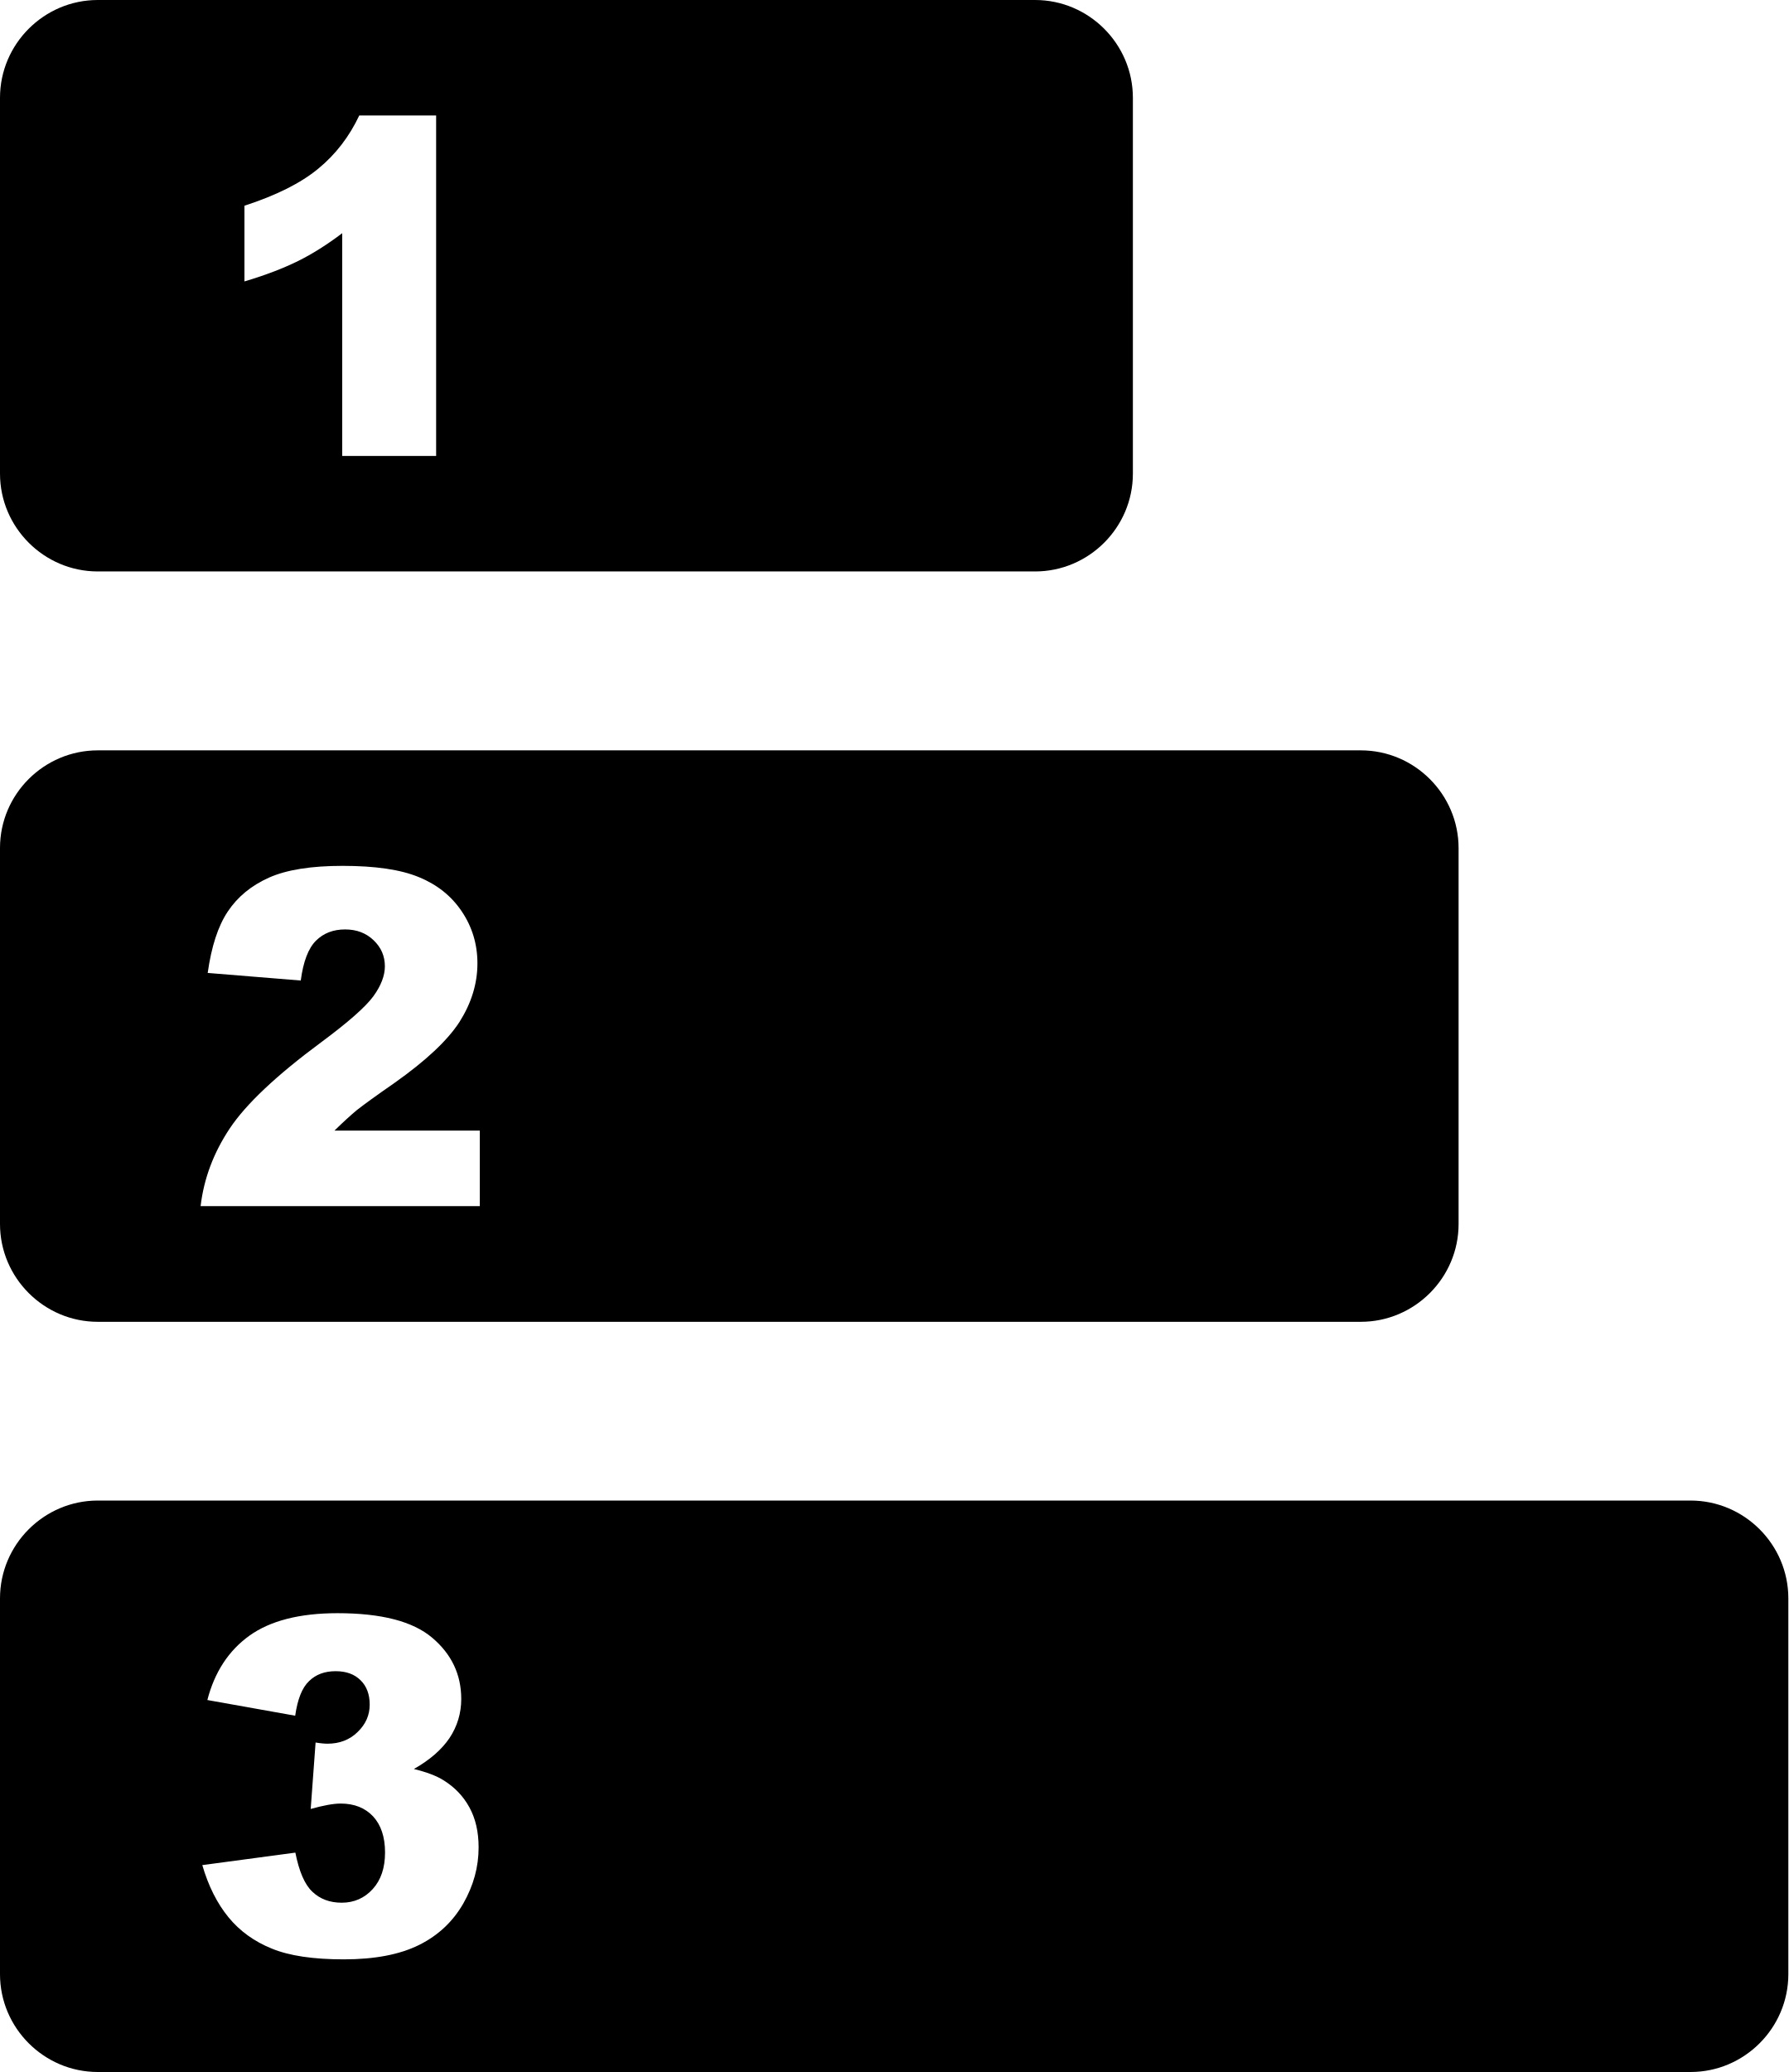
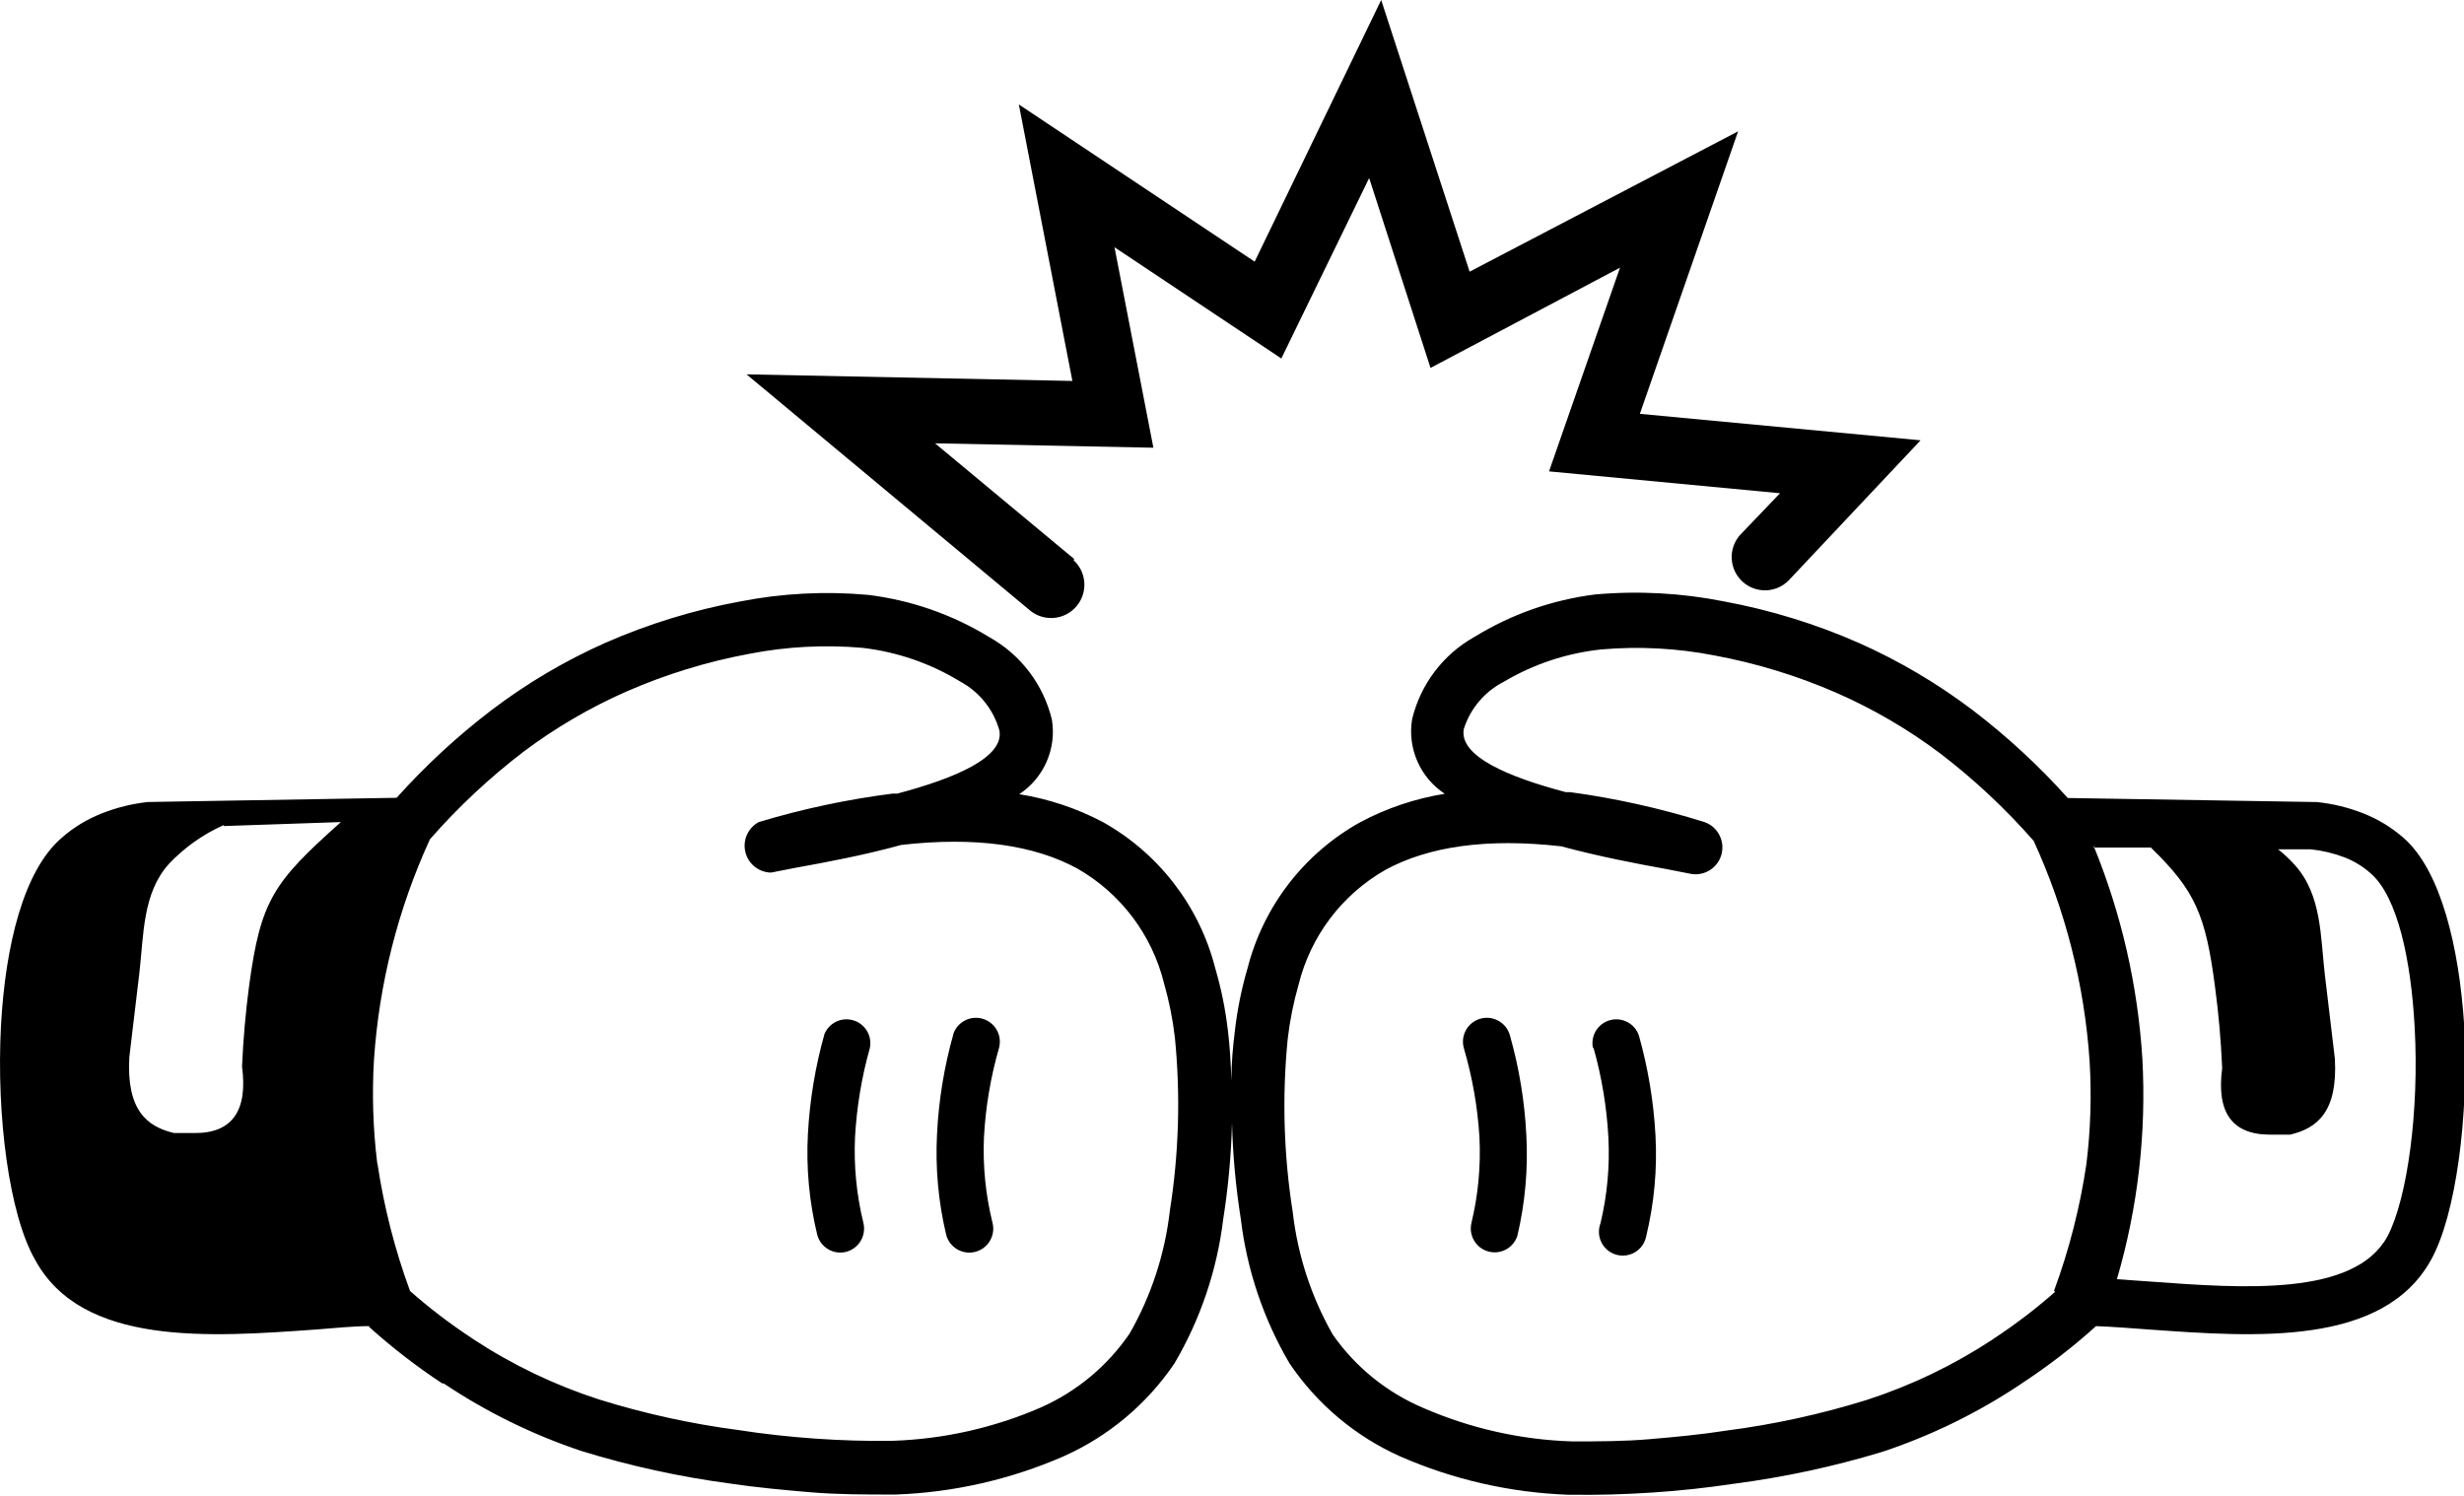
- <svg xmlns="http://www.w3.org/2000/svg" version="1.1" id="Layer_1" x="0px" y="0px" viewBox="0 0 106.08 122.88" style="enable-background:new 0 0 106.08 122.88" xml:space="preserve">
-   <style type="text/css">
- 	.st0{fill-rule:evenodd;clip-rule:evenodd;}
- </style>
-   <g>
-     <path class="st0" d="M5.8,88.99h94.48c3.19,0,5.8,2.61,5.8,5.8v22.29c0,3.19-2.61,5.8-5.8,5.8H5.8c-3.19,0-5.8-2.61-5.8-5.8V94.79 C0,91.6,2.61,88.99,5.8,88.99L5.8,88.99z M28.46,71.53H11.9c0.19-1.63,0.77-3.17,1.73-4.61c0.96-1.44,2.76-3.14,5.41-5.1 c1.62-1.2,2.65-2.11,3.11-2.74c0.45-0.62,0.68-1.22,0.68-1.77c0-0.61-0.22-1.12-0.67-1.55c-0.45-0.43-1.01-0.64-1.69-0.64 c-0.7,0-1.28,0.22-1.73,0.67c-0.45,0.45-0.75,1.23-0.9,2.36l-5.52-0.45c0.22-1.56,0.61-2.77,1.19-3.64 c0.58-0.87,1.39-1.54,2.44-2.01c1.05-0.47,2.51-0.7,4.37-0.7c1.94,0,3.45,0.22,4.53,0.67c1.08,0.44,1.93,1.12,2.54,2.03 c0.62,0.92,0.93,1.95,0.93,3.08c0,1.21-0.36,2.36-1.06,3.47c-0.71,1.1-2,2.31-3.87,3.63c-1.11,0.77-1.85,1.31-2.23,1.61 c-0.37,0.31-0.81,0.71-1.32,1.21h8.62V71.53L28.46,71.53z M25.87,6.85v20.19h-5.57V13.83c-0.9,0.68-1.77,1.23-2.62,1.65 s-1.9,0.83-3.18,1.21V12.2c1.88-0.61,3.34-1.34,4.37-2.19c1.04-0.85,1.85-1.91,2.44-3.16H25.87L25.87,6.85z M17.51,101.75 l-5.21-0.93c0.43-1.66,1.26-2.93,2.5-3.82c1.23-0.88,2.97-1.33,5.22-1.33c2.59,0,4.46,0.48,5.61,1.45 c1.15,0.97,1.73,2.18,1.73,3.64c0,0.85-0.24,1.63-0.7,2.32c-0.47,0.69-1.17,1.3-2.11,1.83c0.77,0.19,1.35,0.41,1.76,0.67 c0.66,0.41,1.17,0.94,1.53,1.6c0.37,0.67,0.55,1.46,0.55,2.38c0,1.16-0.3,2.26-0.91,3.33c-0.61,1.06-1.47,1.88-2.61,2.45 c-1.14,0.57-2.63,0.86-4.48,0.86c-1.8,0-3.23-0.21-4.27-0.64c-1.04-0.42-1.9-1.04-2.57-1.86c-0.67-0.82-1.19-1.85-1.55-3.09 l5.52-0.74c0.22,1.11,0.55,1.89,1.01,2.32c0.45,0.43,1.03,0.65,1.74,0.65c0.73,0,1.35-0.27,1.84-0.81 c0.49-0.54,0.73-1.26,0.73-2.17c0-0.92-0.24-1.63-0.71-2.14c-0.47-0.5-1.11-0.76-1.92-0.76c-0.43,0-1.03,0.11-1.78,0.32l0.29-3.94 c0.3,0.05,0.54,0.07,0.71,0.07c0.71,0,1.31-0.23,1.78-0.69c0.48-0.46,0.72-1,0.72-1.63c0-0.6-0.18-1.09-0.54-1.44 c-0.36-0.36-0.85-0.54-1.48-0.54c-0.65,0-1.17,0.19-1.58,0.59C17.92,100.09,17.65,100.77,17.51,101.75L17.51,101.75z M5.8,0h55.6 c3.19,0,5.8,2.61,5.8,5.8v22.29c0,3.19-2.61,5.8-5.8,5.8H5.8c-3.19,0-5.8-2.61-5.8-5.8V5.8C0,2.61,2.61,0,5.8,0L5.8,0z M5.8,44.5 h74.92c3.19,0,5.8,2.61,5.8,5.8v22.29c0,3.19-2.61,5.8-5.8,5.8H5.8c-3.19,0-5.8-2.61-5.8-5.8V50.29C0,47.1,2.61,44.5,5.8,44.5 L5.8,44.5z" />
-   </g>
+ <svg xmlns="http://www.w3.org/2000/svg" id="Layer_1" data-name="Layer 1" viewBox="0 0 122.88 74.57">
+   <defs>
+     <style>.cls-1{fill-rule:evenodd;}</style>
+   </defs>
+   <path class="cls-1" d="M102.43,64.39a31.59,31.59,0,0,0,1.62-6.34,28.23,28.23,0,0,0,.16-5.11,31.42,31.42,0,0,0-2.79-11,32.16,32.16,0,0,0-4.67-4.37,26,26,0,0,0-5.13-3,28.07,28.07,0,0,0-6.12-1.88,20.31,20.31,0,0,0-5.64-.3A12,12,0,0,0,75,34,4,4,0,0,0,73,36.36c-.25,1.36,2.25,2.4,5.09,3.15l.23,0A41,41,0,0,1,85,41a1.34,1.34,0,0,1-.64,2.59l-1.28-.25c-1.44-.26-3.33-.62-5.22-1.13-3.7-.42-6.62,0-8.78,1.18a9.11,9.11,0,0,0-4.32,5.72,17.06,17.06,0,0,0-.54,2.69,33.92,33.92,0,0,0,.25,8.66,16,16,0,0,0,2,6.11A10.51,10.51,0,0,0,71,70.23a20.21,20.21,0,0,0,7.4,1.66h0c1.27,0,2.56,0,3.85-.11s2.57-.23,3.85-.43a41.48,41.48,0,0,0,7-1.53,26,26,0,0,0,6.25-3l.07-.05a27.49,27.49,0,0,0,3.08-2.35Zm-83.6-6.32a32.1,32.1,0,0,0,1.62,6.32,27.49,27.49,0,0,0,3.08,2.35l.07.05a26,26,0,0,0,6.25,3,41.48,41.48,0,0,0,6.95,1.53c1.28.2,2.57.34,3.85.43s2.58.13,3.85.11h0a20.21,20.21,0,0,0,7.4-1.66,10.51,10.51,0,0,0,4.44-3.7,16,16,0,0,0,2-6.11,33.92,33.92,0,0,0,.25-8.66,17.06,17.06,0,0,0-.54-2.69,9.11,9.11,0,0,0-4.32-5.72c-2.16-1.18-5.09-1.6-8.78-1.18-1.89.52-3.78.87-5.22,1.13l-1.28.25A1.34,1.34,0,0,1,37.84,41a41.24,41.24,0,0,1,6.68-1.42l.23,0c2.83-.75,5.34-1.79,5.09-3.15A4,4,0,0,0,47.9,34,12,12,0,0,0,43,32.31a20.31,20.31,0,0,0-5.64.3,28.07,28.07,0,0,0-6.12,1.88,26,26,0,0,0-5.13,3,32.16,32.16,0,0,0-4.67,4.37,31.42,31.42,0,0,0-2.79,11,28.45,28.45,0,0,0,.16,5.13Zm-.42,8.07c-.81,0-1.72.1-2.66.17-5.32.38-11.66.84-14-3.48C.46,60.59-.19,55.66.05,51.14c.22-4,1.13-7.7,3-9.33a6.72,6.72,0,0,1,2.05-1.25A8.75,8.75,0,0,1,7.38,40l12.4-.21a34.32,34.32,0,0,1,4.74-4.38,28.53,28.53,0,0,1,5.67-3.35A30.41,30.41,0,0,1,36.9,30a22.57,22.57,0,0,1,6.39-.33,15.05,15.05,0,0,1,6.05,2.11,6.43,6.43,0,0,1,3.12,4.12,3.73,3.73,0,0,1-1.63,3.71A13.5,13.5,0,0,1,55,41a11.66,11.66,0,0,1,5.61,7.31,18.64,18.64,0,0,1,.63,3.13c.09.73.14,1.56.17,2.45h0c0-.89.08-1.72.17-2.45a18.64,18.64,0,0,1,.63-3.13A11.63,11.63,0,0,1,67.85,41a13.5,13.5,0,0,1,4.2-1.41,3.73,3.73,0,0,1-1.63-3.71,6.43,6.43,0,0,1,3.12-4.12,15.05,15.05,0,0,1,6-2.11A22.57,22.57,0,0,1,86,30a30.41,30.41,0,0,1,6.71,2.07,28.82,28.82,0,0,1,5.67,3.35,34.32,34.32,0,0,1,4.74,4.38l12.29.2h.11a8.75,8.75,0,0,1,2.32.56,6.84,6.84,0,0,1,2.05,1.25c1.83,1.63,2.74,5.38,3,9.33.24,4.52-.41,9.45-1.65,11.69-2.39,4.32-8.73,3.86-14.05,3.48-.94-.07-1.85-.14-2.66-.17A30.33,30.33,0,0,1,100.82,69l-.07.05a28.7,28.7,0,0,1-6.88,3.36A45.66,45.66,0,0,1,86.48,74c-1.33.2-2.69.35-4.07.44s-2.68.13-4.07.11h-.13a23,23,0,0,1-8.38-1.91A13.13,13.13,0,0,1,64.31,68a18.59,18.59,0,0,1-2.43-7.2A36.72,36.72,0,0,1,61.44,56h0A36.72,36.72,0,0,1,61,60.82,18.59,18.59,0,0,1,58.57,68a13.13,13.13,0,0,1-5.52,4.63,23,23,0,0,1-8.38,1.91h-.13c-1.39,0-2.75,0-4.07-.11s-2.74-.24-4.07-.44A45.66,45.66,0,0,1,29,72.37,28.7,28.7,0,0,1,22.13,69L22.06,69a30.33,30.33,0,0,1-3.65-2.82ZM11.14,41.2,17,41c-3.36,3-4,3.88-4.58,8.19-.17,1.29-.29,2.63-.35,4,.29,2.19-.47,3.34-2.39,3.32l-1,0c-1.36-.32-2.38-1.15-2.23-3.79l.5-4.19c.22-1.88.15-4,1.49-5.46a8.52,8.52,0,0,1,2.74-1.93ZM73,52.27a1.19,1.19,0,0,1,2.3-.63,22.33,22.33,0,0,1,.82,5,17.68,17.68,0,0,1-.45,5A1.19,1.19,0,0,1,73.38,61a15.1,15.1,0,0,0,.4-4.29A20.11,20.11,0,0,0,73,52.27Zm6.44,0a1.19,1.19,0,0,1,2.29-.63,23,23,0,0,1,.83,5,17.33,17.33,0,0,1-.46,5A1.19,1.19,0,1,1,79.82,61a15.09,15.09,0,0,0,.39-4.29,20.69,20.69,0,0,0-.74-4.45Zm-31.92-.63a1.19,1.19,0,0,1,2.3.63,20,20,0,0,0-.75,4.45A15.1,15.1,0,0,0,49.5,61a1.19,1.19,0,1,1-2.32.56,17.68,17.68,0,0,1-.45-5,22.33,22.33,0,0,1,.82-5Zm-6.43,0a1.19,1.19,0,0,1,2.29.63,20.58,20.58,0,0,0-.74,4.45A15.09,15.09,0,0,0,43.06,61a1.2,1.2,0,0,1-.88,1.44,1.19,1.19,0,0,1-1.43-.88,17.33,17.33,0,0,1-.46-5,23,23,0,0,1,.83-5Zm12.45-23.7a1.66,1.66,0,0,1-2.12,2.55L37.23,18.67,53.48,19,50.81,5.21l11.76,7.84L68.88,0l4.41,13.55,13.39-7-4.9,14.09,14,1.32-6.59,7a1.66,1.66,0,0,1-2.42-2.27l2-2.09L77.25,23.51l3.54-10.16-9.45,5L68.28,8.88l-4.38,9-8.32-5.55,1.94,10-10.89-.22,6.94,5.77Zm50.87,14.25a33.56,33.56,0,0,1,2.43,10.61,32.72,32.72,0,0,1-1.27,11l1.7.12c4.63.34,10.15.74,11.79-2.25,1-1.89,1.59-6.28,1.36-10.42-.18-3.39-.86-6.51-2.17-7.67a4.28,4.28,0,0,0-1.33-.82,6.67,6.67,0,0,0-1.68-.4l-1.63,0a6.36,6.36,0,0,1,.84.79c1.34,1.49,1.27,3.58,1.49,5.46l.5,4.19c.15,2.64-.87,3.47-2.23,3.79l-1,0c-1.92,0-2.68-1.13-2.39-3.32-.06-1.39-.18-2.73-.35-4-.47-3.65-1-4.86-3.21-7l-2.86,0Z" />
</svg>
